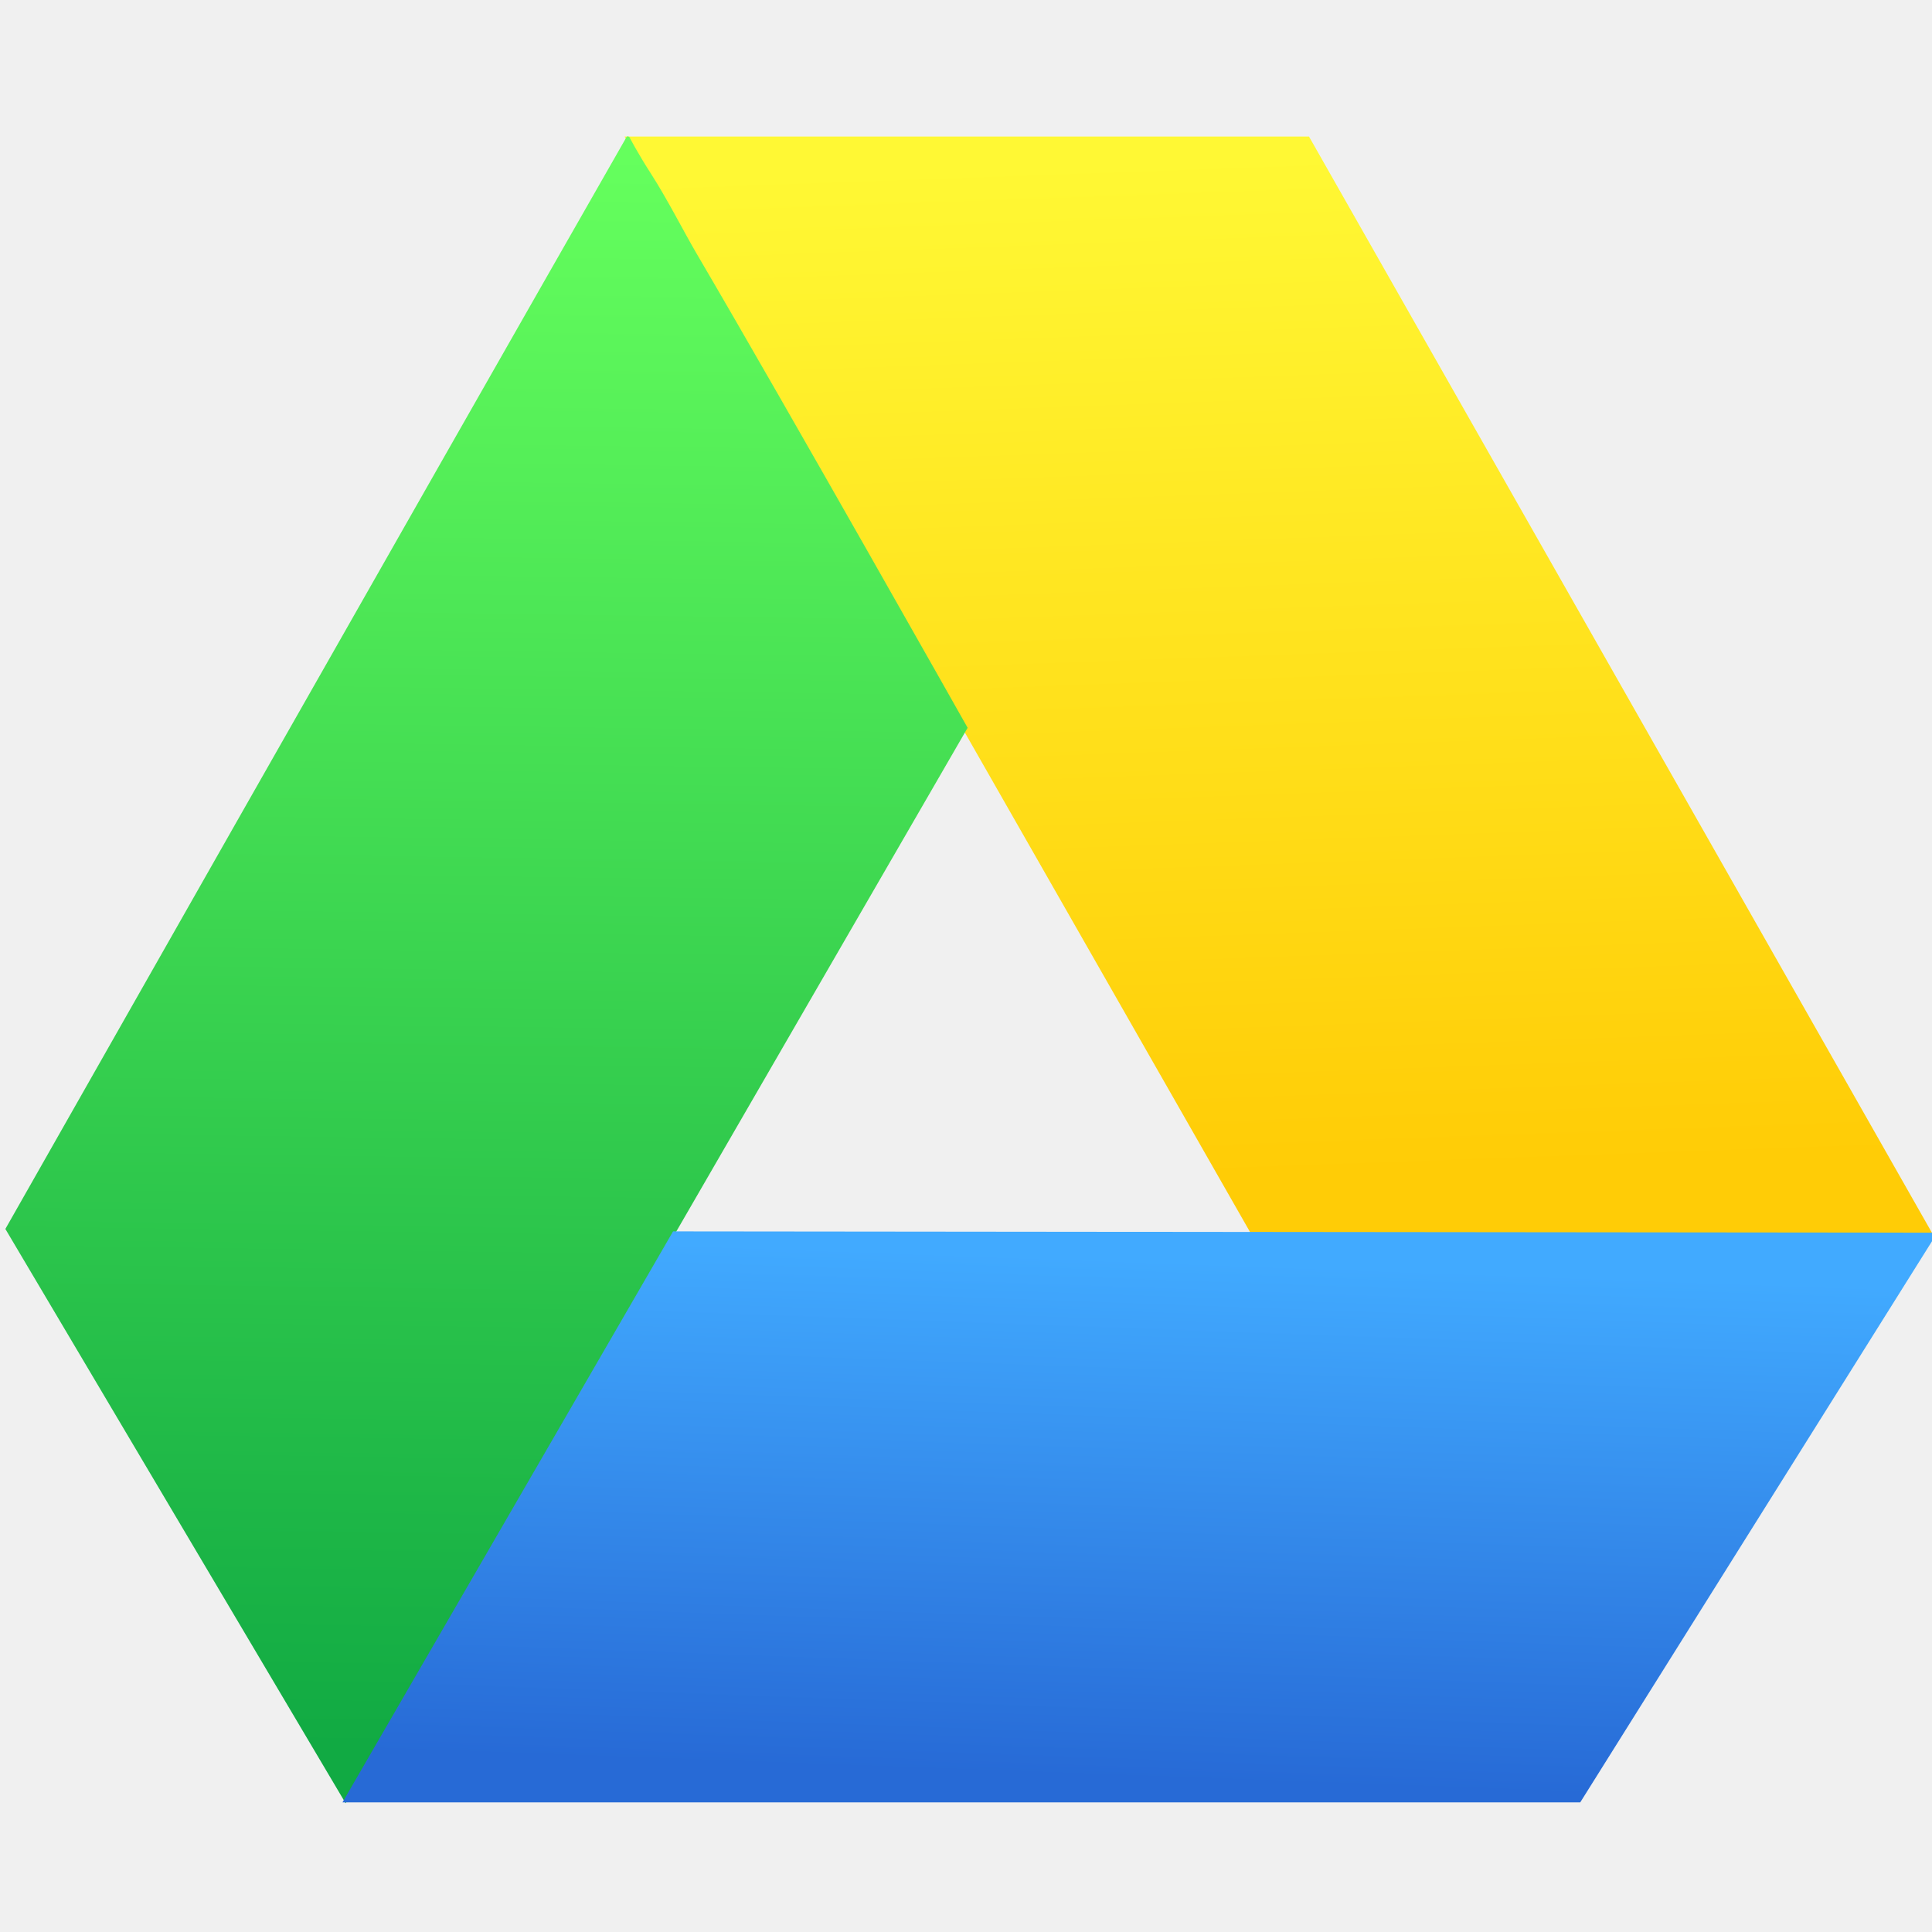
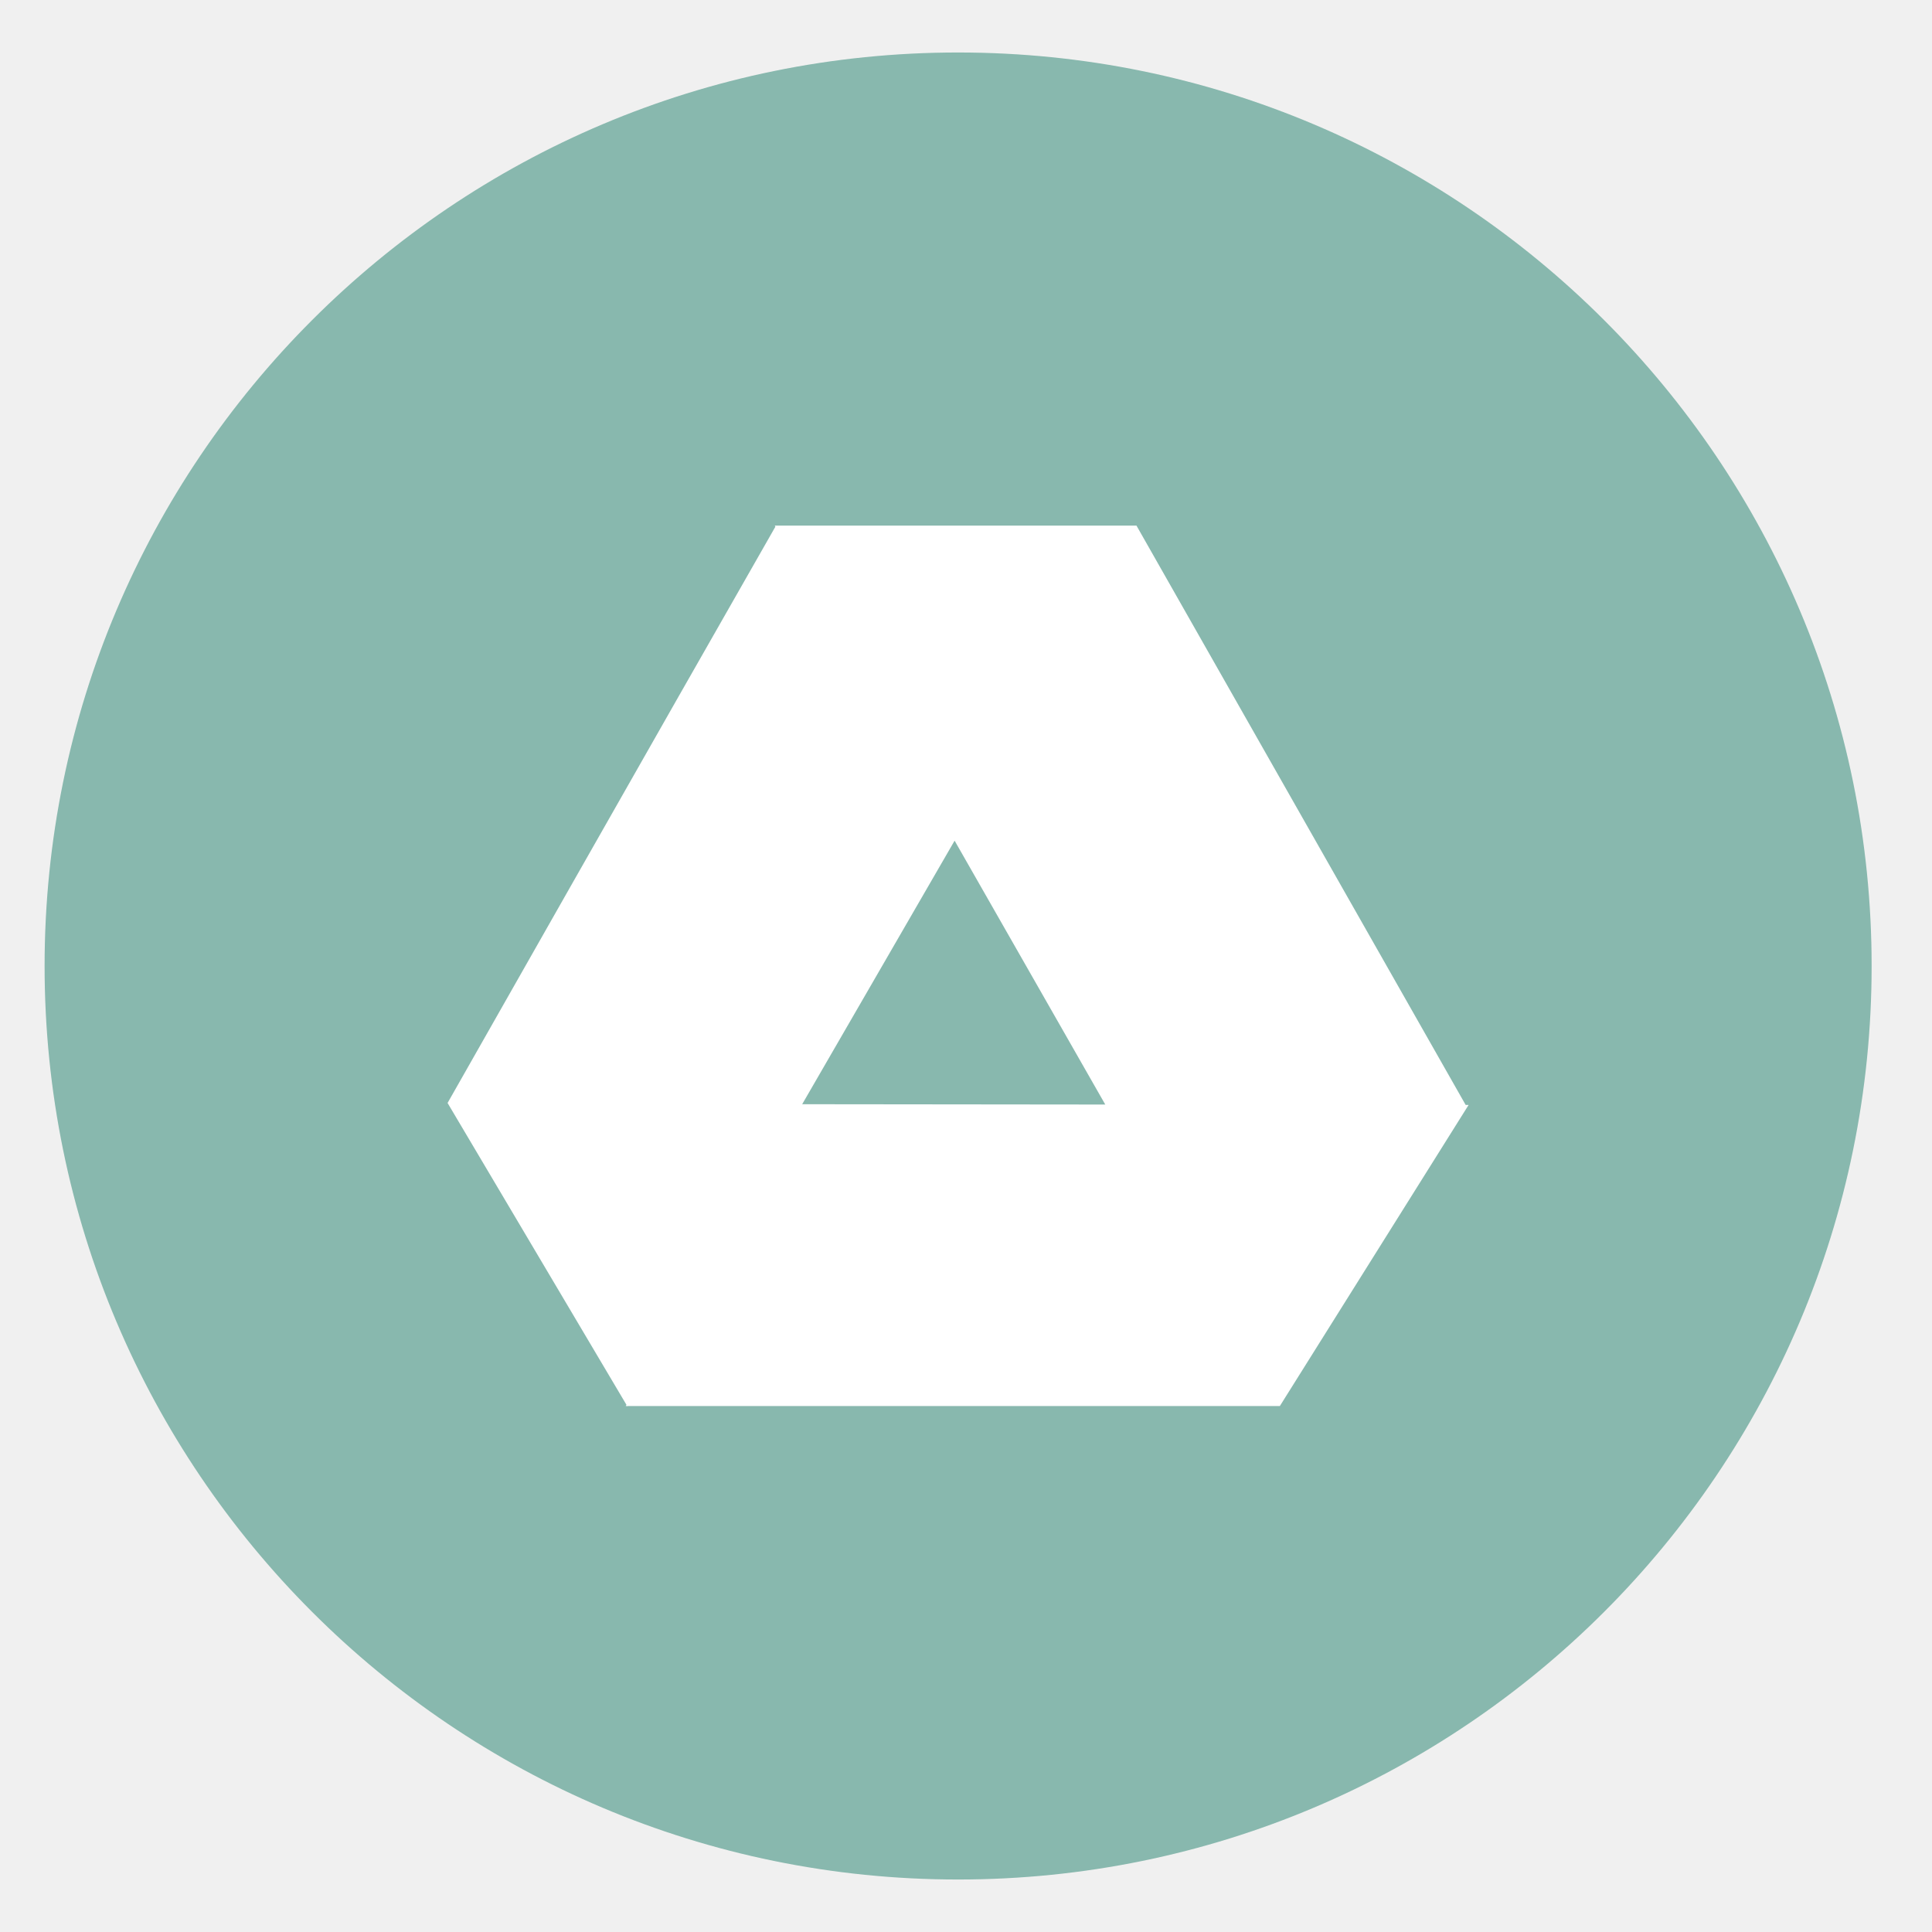
- <svg xmlns="http://www.w3.org/2000/svg" xmlns:xlink="http://www.w3.org/1999/xlink" width="48" height="48" id="svg5453" version="1.1">
-   <defs id="defs5455">
-     <linearGradient id="linearGradient5127">
-       <stop style="stop-color:#ffcc06;stop-opacity:1" offset="0" id="stop5129" />
-       <stop style="stop-color:#fff834;stop-opacity:1" offset="1" id="stop5131" />
-     </linearGradient>
-     <linearGradient id="linearGradient5119">
-       <stop style="stop-color:#276ad6;stop-opacity:1" offset="0" id="stop5121" />
-       <stop style="stop-color:#41aaff;stop-opacity:1" offset="1" id="stop5123" />
-     </linearGradient>
-     <linearGradient id="linearGradient5113">
-       <stop id="stop5115" offset="0" style="stop-color:#11aa43;stop-opacity:1" />
-       <stop id="stop5117" offset="1" style="stop-color:#65ff5d;stop-opacity:1" />
-     </linearGradient>
-     <linearGradient xlink:href="#linearGradient5113" id="linearGradient5111" x1="410.696" y1="562.85" x2="411.235" y2="524.569" gradientUnits="userSpaceOnUse" gradientTransform="translate(0.9003466,-0.2998235)" />
-     <linearGradient xlink:href="#linearGradient5119" id="linearGradient5125" x1="429.01" y1="563.952" x2="429.463" y2="551.515" gradientUnits="userSpaceOnUse" gradientTransform="matrix(1.002634,0,0,1.002634,-1.08495,-2.186852)" />
-     <linearGradient xlink:href="#linearGradient5127" id="linearGradient5133" x1="413.167" y1="539.225" x2="412.858" y2="530.618" gradientUnits="userSpaceOnUse" />
-   </defs>
-   <g id="layer1" transform="translate(-384.5714,-499.798)">
-     <g id="layer1-75" transform="translate(-45.09464,-4.594182)">
-       <g transform="translate(49.04405,-24.6167)" id="g4816">
-         <g id="g5112" transform="translate(45.1211,5.05031)">
-           <g transform="matrix(0.7391467,0,0,0.7391467,145.332,144.6972)" id="g4581">
-             <g id="g4686" transform="matrix(0.1250138,0,0,0.1250138,257.7129,514.0836)">
-               <g transform="matrix(10.8221,0,0,10.8221,-18.43088,-11160.169)" id="layer1-6" style="fill:#000000;fill-opacity:1">
-                 <g style="fill:#000000;fill-opacity:1;stroke:#4f96d1;stroke-opacity:1" id="layer1-0" transform="matrix(0.9053755,0,0,0.9053755,-365.9168,562.0602)" />
-                 <g id="layer1-00" transform="translate(-401.0123,510.6337)" style="fill:#000000;fill-opacity:1">
-                   <g id="g5135">
-                     <g id="g5432" transform="matrix(1.035889,0,0,1.035889,-15.58595,-19.43738)">
-                       <g id="layer1-4" transform="matrix(3.628562,0,0,3.628562,-1039.275,-1411.197)" style="fill:#000000;fill-opacity:1">
-                         <g style="fill:#000000;fill-opacity:1;stroke:#000000;stroke-opacity:0.8" id="layer1-9" transform="translate(-11.317,5.882492)">
-                           <g style="fill:#000000;fill-opacity:1" id="layer1-79" transform="translate(1.873303,-0.2841054)">
-                             <g style="fill:#000000;fill-opacity:1" id="layer1-2" transform="translate(-2.051872,-0.9785853)">
-                               <g style="fill:#000000;fill-opacity:1" id="layer1-26" transform="translate(0.2209709,0.4419417)">
-                                 <g style="fill:#000000;fill-opacity:1" id="g4187" transform="matrix(0.7863692,0,0,0.7839454,93.52606,112.3545)">
-                                   <path d="m 406.289,530.499 5.753,0 5.243,9.255 -5.728,0 z" id="Google-Drive" style="fill:url(#linearGradient5133);fill-opacity:1;stroke:none" />
-                                 </g>
-                               </g>
-                             </g>
-                           </g>
-                         </g>
-                       </g>
-                       <path d="m 411.79,563.885 14.919,-25.794 c 0,0 -4.289,-7.604 -6.507,-11.385 -0.293,-0.5 -0.707,-1.314 -1.085,-1.9 -0.317,-0.491 -0.52,-0.882 -0.52,-0.882 0,0 -0.046,-0.041 -0.07,0 -4.966,8.688 -14.897,26.187 -14.897,26.187 l 8.161,13.774 z" id="Google-Drive-3" style="opacity:1;fill:url(#linearGradient5111);fill-opacity:1;stroke:none;stroke-opacity:0.8" />
-                       <path d="m 411.715,563.863 29.687,0 8.565,-13.663 -30.323,-0.031 -7.929,13.695 z" id="Google-Drive-2" style="opacity:1;fill:url(#linearGradient5125);fill-opacity:1;stroke:none;stroke-opacity:0.8" />
-                     </g>
-                   </g>
-                 </g>
-               </g>
-             </g>
-           </g>
-         </g>
-       </g>
-     </g>
-   </g>
+ <svg xmlns="http://www.w3.org/2000/svg" height="48" width="48" version="1.1" id="svg16">
+   <defs id="defs20" />
+   <path d="M 46.5,24 A 22.696,22.696 0 0 1 23.804,46.696 22.696,22.696 0 0 1 1.108,24 22.696,22.696 0 0 1 23.804,1.304 22.696,22.696 0 0 1 46.5,24 Z" id="path2-3" style="opacity:0.99;fill:#87b7ad;fill-opacity:1;stroke-width:1.15" />
+   <path style="fill:#ffffff;fill-opacity:1;stroke:none;stroke-width:1.56;stroke-opacity:0.8" d="m 19.249,13.058 0.015,0.028 c -2.722,4.763 -8.144,14.317 -8.144,14.317 l 4.444,7.499 -0.018,0.03 h 0.034 l 0.007,0.011 0.006,-0.011 h 16.205 l 4.689,-7.48 h -0.073 L 28.235,13.058 Z m 4.468,7.828 3.743,6.556 -7.53,-0.008 z" id="Google-Drive-1" />
</svg>
